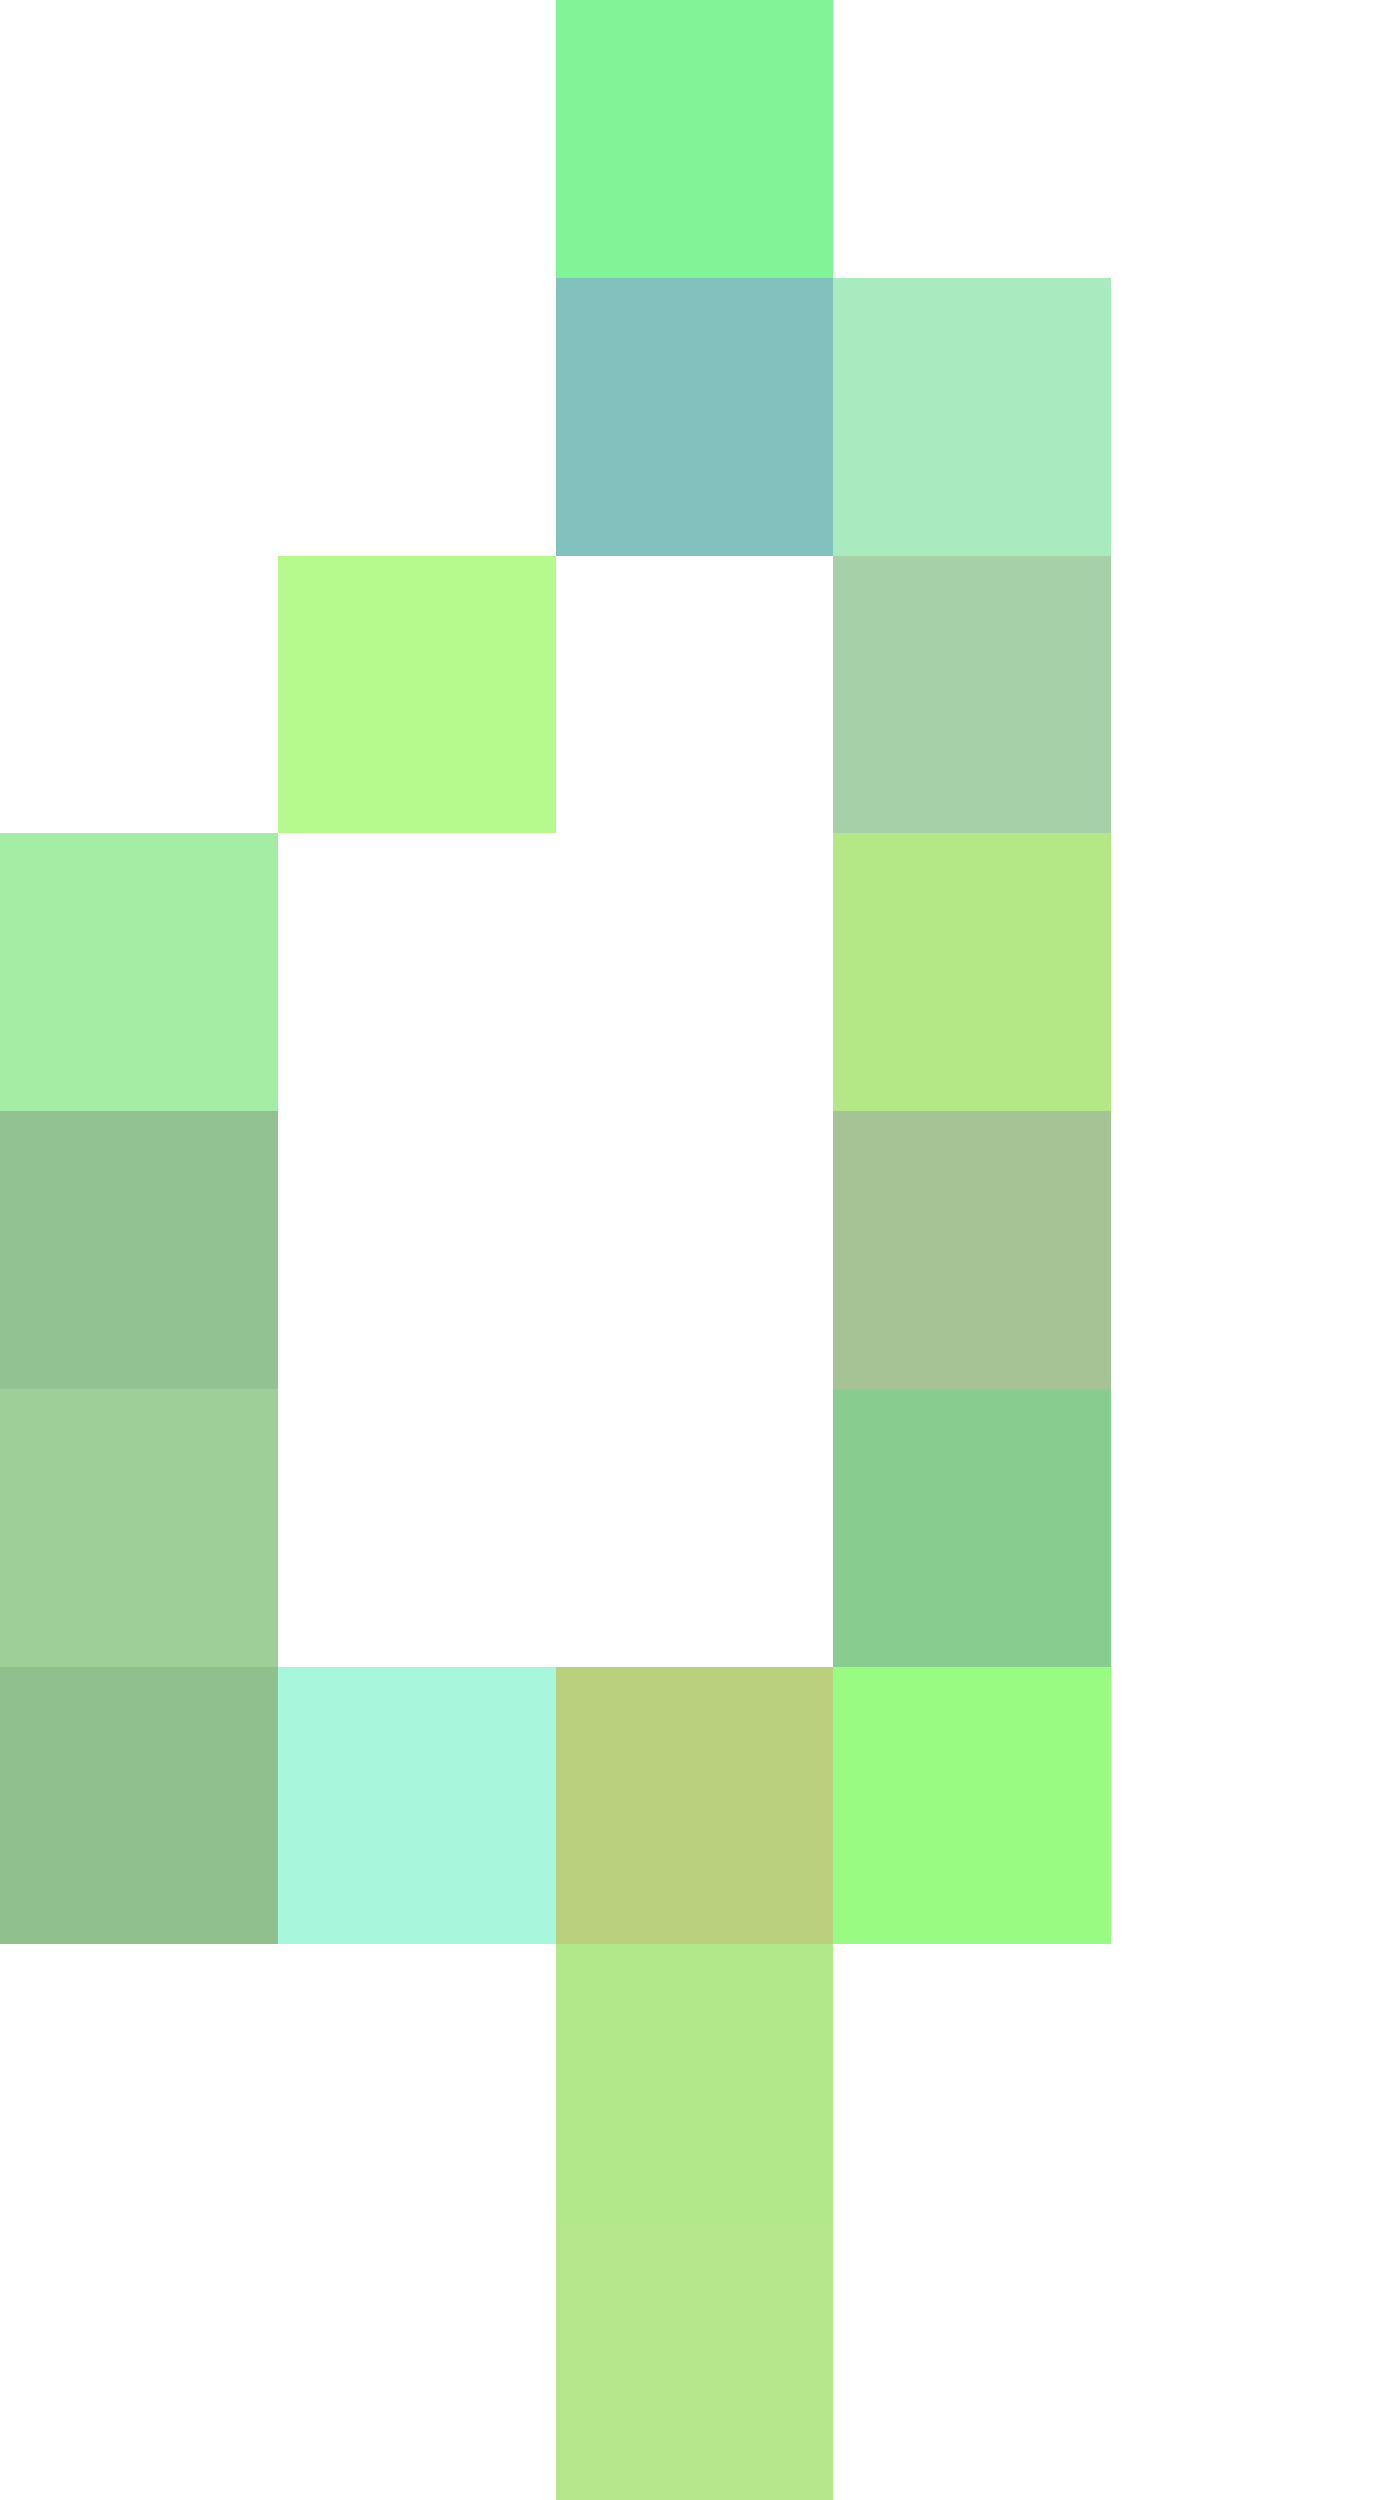
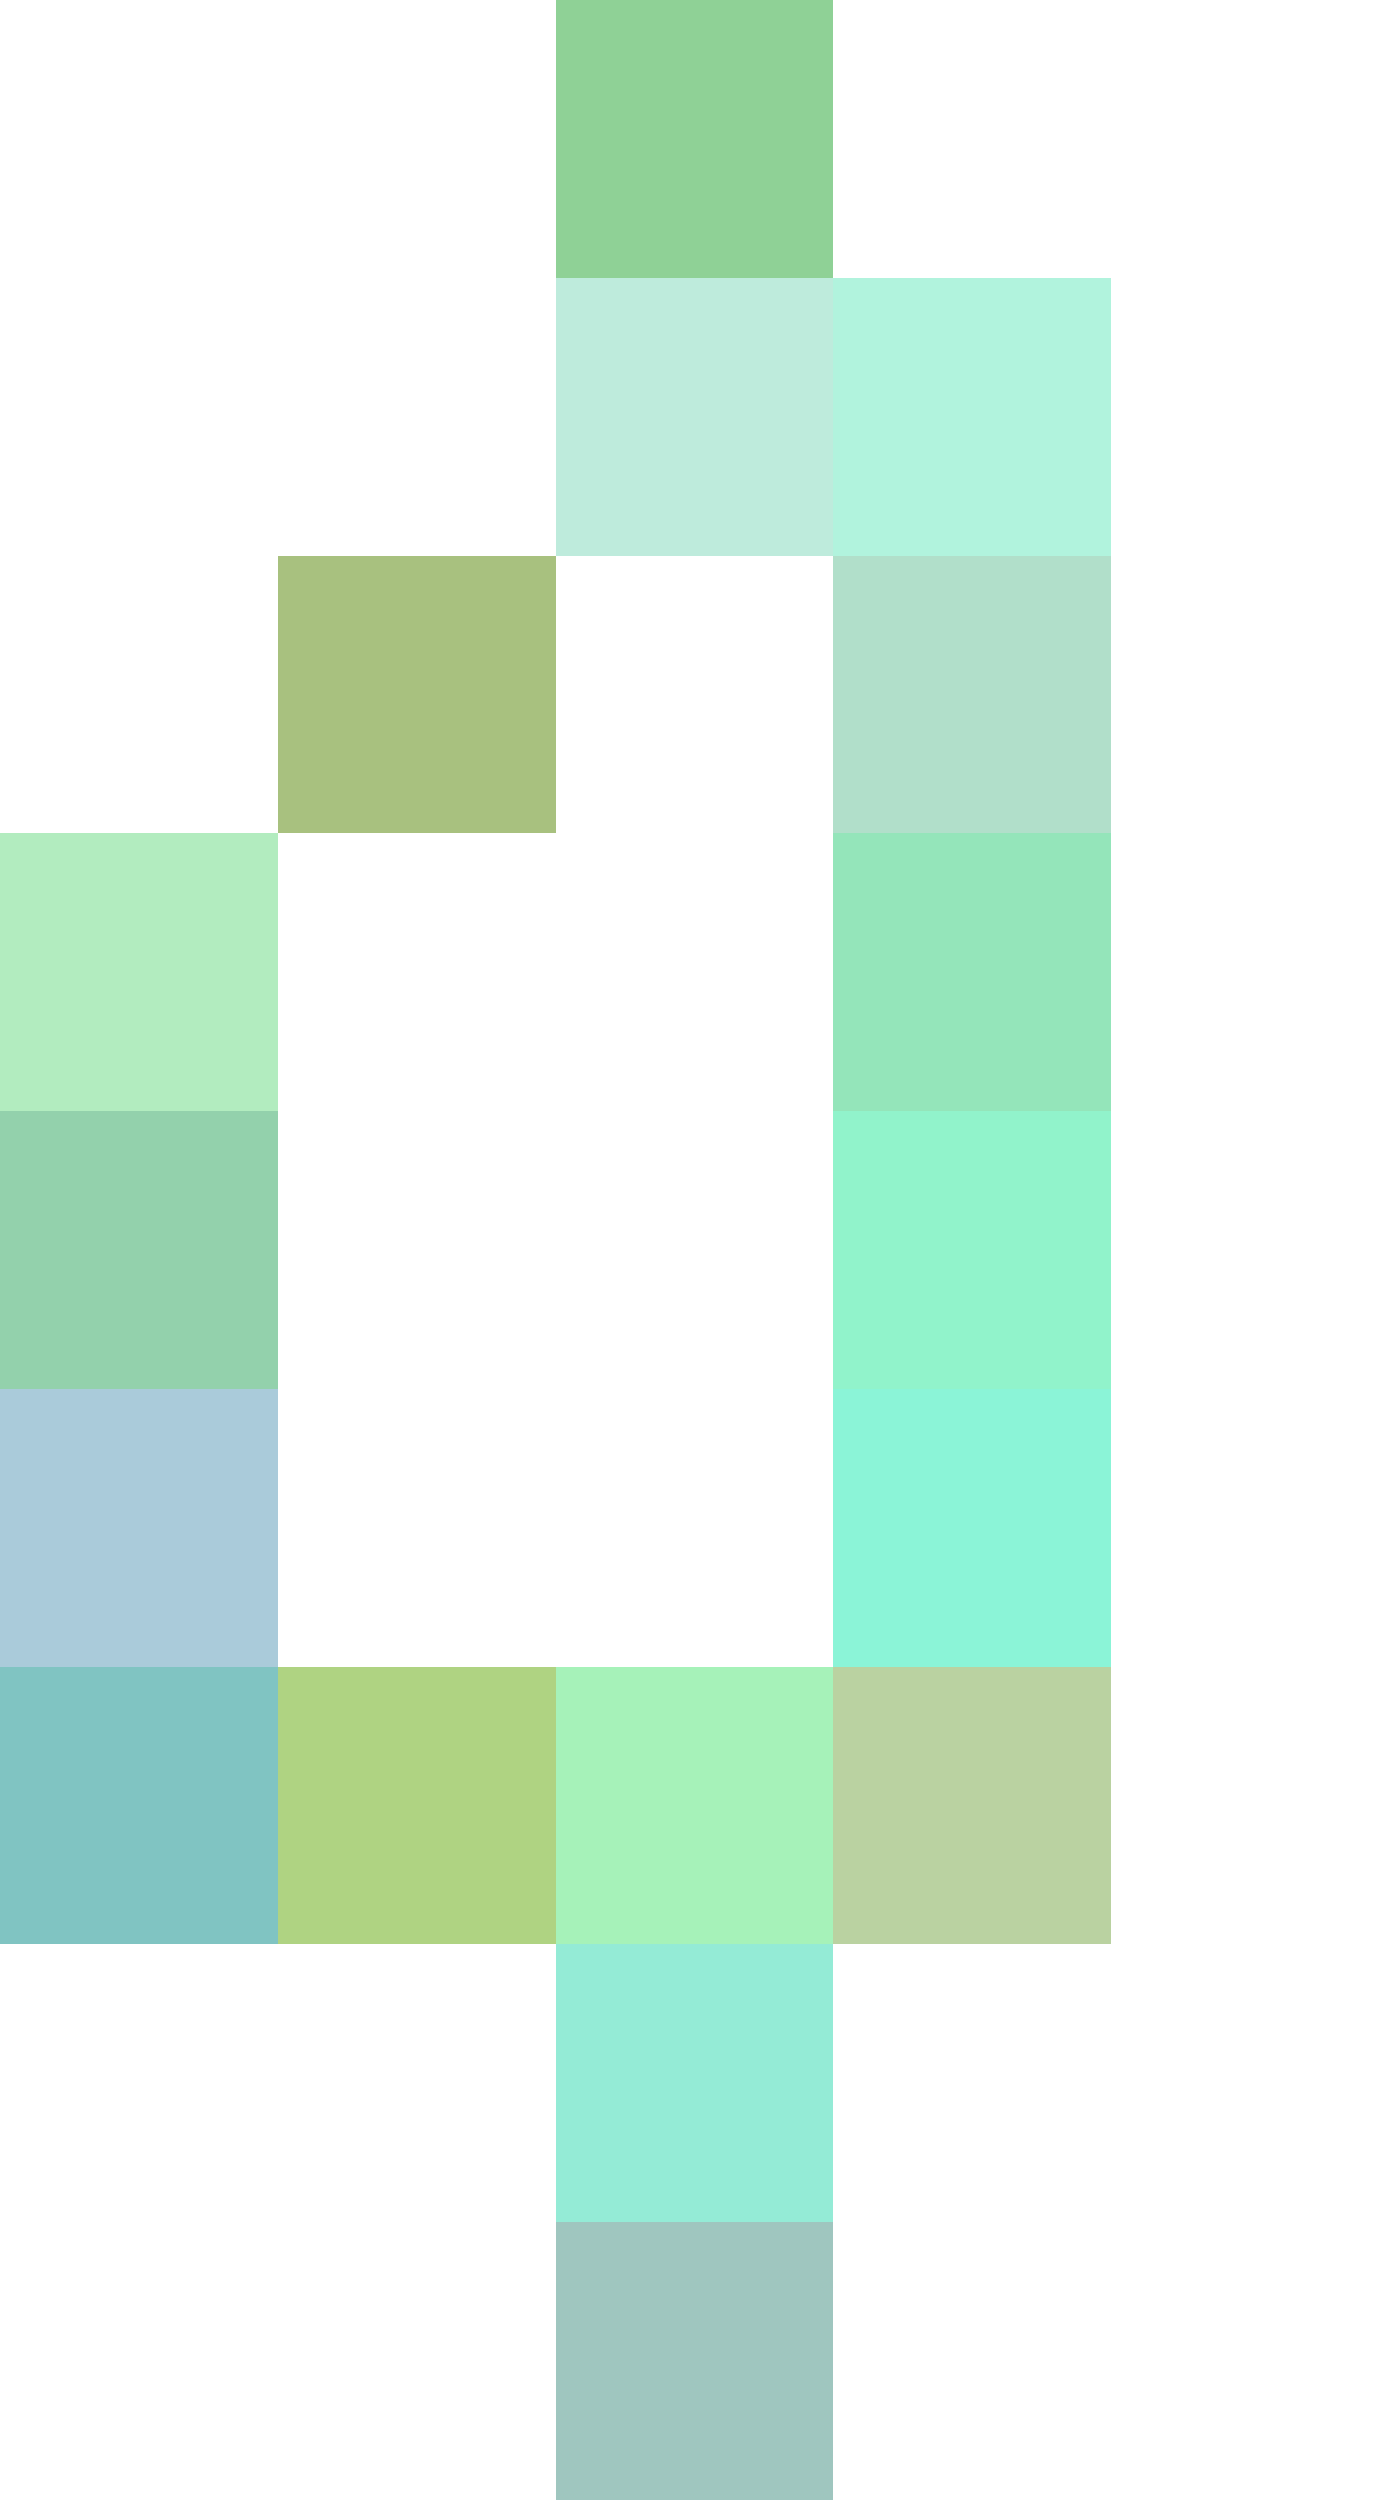
<svg xmlns="http://www.w3.org/2000/svg" width="120" height="216" viewBox="0 0 5 9" shape-rendering="crispEdges">
  <g>
-     <rect x="2" y="0" width="1" height="1" fill="rgb(3,235,46)" fill-opacity="0.500" />
-     <rect x="2" y="1" width="1" height="1" fill="rgb(5,135,127)" fill-opacity="0.500" />
-     <rect x="3" y="1" width="1" height="1" fill="rgb(85,214,129)" fill-opacity="0.500" />
-     <rect x="1" y="2" width="1" height="1" fill="rgb(110,247,28)" fill-opacity="0.500" />
-     <rect x="3" y="2" width="1" height="1" fill="rgb(79,163,80)" fill-opacity="0.500" />
-     <rect x="0" y="3" width="1" height="1" fill="rgb(77,221,74)" fill-opacity="0.500" />
-     <rect x="3" y="3" width="1" height="1" fill="rgb(106,209,14)" fill-opacity="0.500" />
-     <rect x="0" y="4" width="1" height="1" fill="rgb(39,135,38)" fill-opacity="0.500" />
-     <rect x="3" y="4" width="1" height="1" fill="rgb(78,137,47)" fill-opacity="0.500" />
-     <rect x="0" y="5" width="1" height="1" fill="rgb(62,161,50)" fill-opacity="0.500" />
-     <rect x="3" y="5" width="1" height="1" fill="rgb(19,157,32)" fill-opacity="0.500" />
-     <rect x="0" y="6" width="1" height="1" fill="rgb(35,131,29)" fill-opacity="0.500" />
-     <rect x="1" y="6" width="1" height="1" fill="rgb(83,239,187)" fill-opacity="0.500" />
-     <rect x="2" y="6" width="1" height="1" fill="rgb(118,162,0)" fill-opacity="0.500" />
-     <rect x="3" y="6" width="1" height="1" fill="rgb(55,249,7)" fill-opacity="0.500" />
-     <rect x="2" y="7" width="1" height="1" fill="rgb(103,210,23)" fill-opacity="0.500" />
-     <rect x="2" y="8" width="1" height="1" fill="rgb(113,208,26)" fill-opacity="0.500" />
+     <rect x="2" y="0" width="1" height="1" fill="rgb(32,165,47)" fill-opacity="0.500" />
+     <rect x="2" y="1" width="1" height="1" fill="rgb(126,217,186)" fill-opacity="0.500" />
+     <rect x="3" y="1" width="1" height="1" fill="rgb(100,232,189)" fill-opacity="0.500" />
+     <rect x="1" y="2" width="1" height="1" fill="rgb(82,133,1)" fill-opacity="0.500" />
+     <rect x="3" y="2" width="1" height="1" fill="rgb(101,192,151)" fill-opacity="0.500" />
+     <rect x="0" y="3" width="1" height="1" fill="rgb(103,219,128)" fill-opacity="0.500" />
+     <rect x="3" y="3" width="1" height="1" fill="rgb(43,204,118)" fill-opacity="0.500" />
+     <rect x="0" y="4" width="1" height="1" fill="rgb(40,164,91)" fill-opacity="0.500" />
+     <rect x="3" y="4" width="1" height="1" fill="rgb(37,233,152)" fill-opacity="0.500" />
+     <rect x="0" y="5" width="1" height="1" fill="rgb(86,153,183)" fill-opacity="0.500" />
+     <rect x="3" y="5" width="1" height="1" fill="rgb(24,235,177)" fill-opacity="0.500" />
+     <rect x="0" y="6" width="1" height="1" fill="rgb(3,139,134)" fill-opacity="0.500" />
+     <rect x="1" y="6" width="1" height="1" fill="rgb(96,168,6)" fill-opacity="0.500" />
+     <rect x="2" y="6" width="1" height="1" fill="rgb(78,231,116)" fill-opacity="0.500" />
+     <rect x="3" y="6" width="1" height="1" fill="rgb(119,166,69)" fill-opacity="0.500" />
+     <rect x="2" y="7" width="1" height="1" fill="rgb(43,216,174)" fill-opacity="0.500" />
+     <rect x="2" y="8" width="1" height="1" fill="rgb(65,142,129)" fill-opacity="0.500" />
  </g>
</svg>
